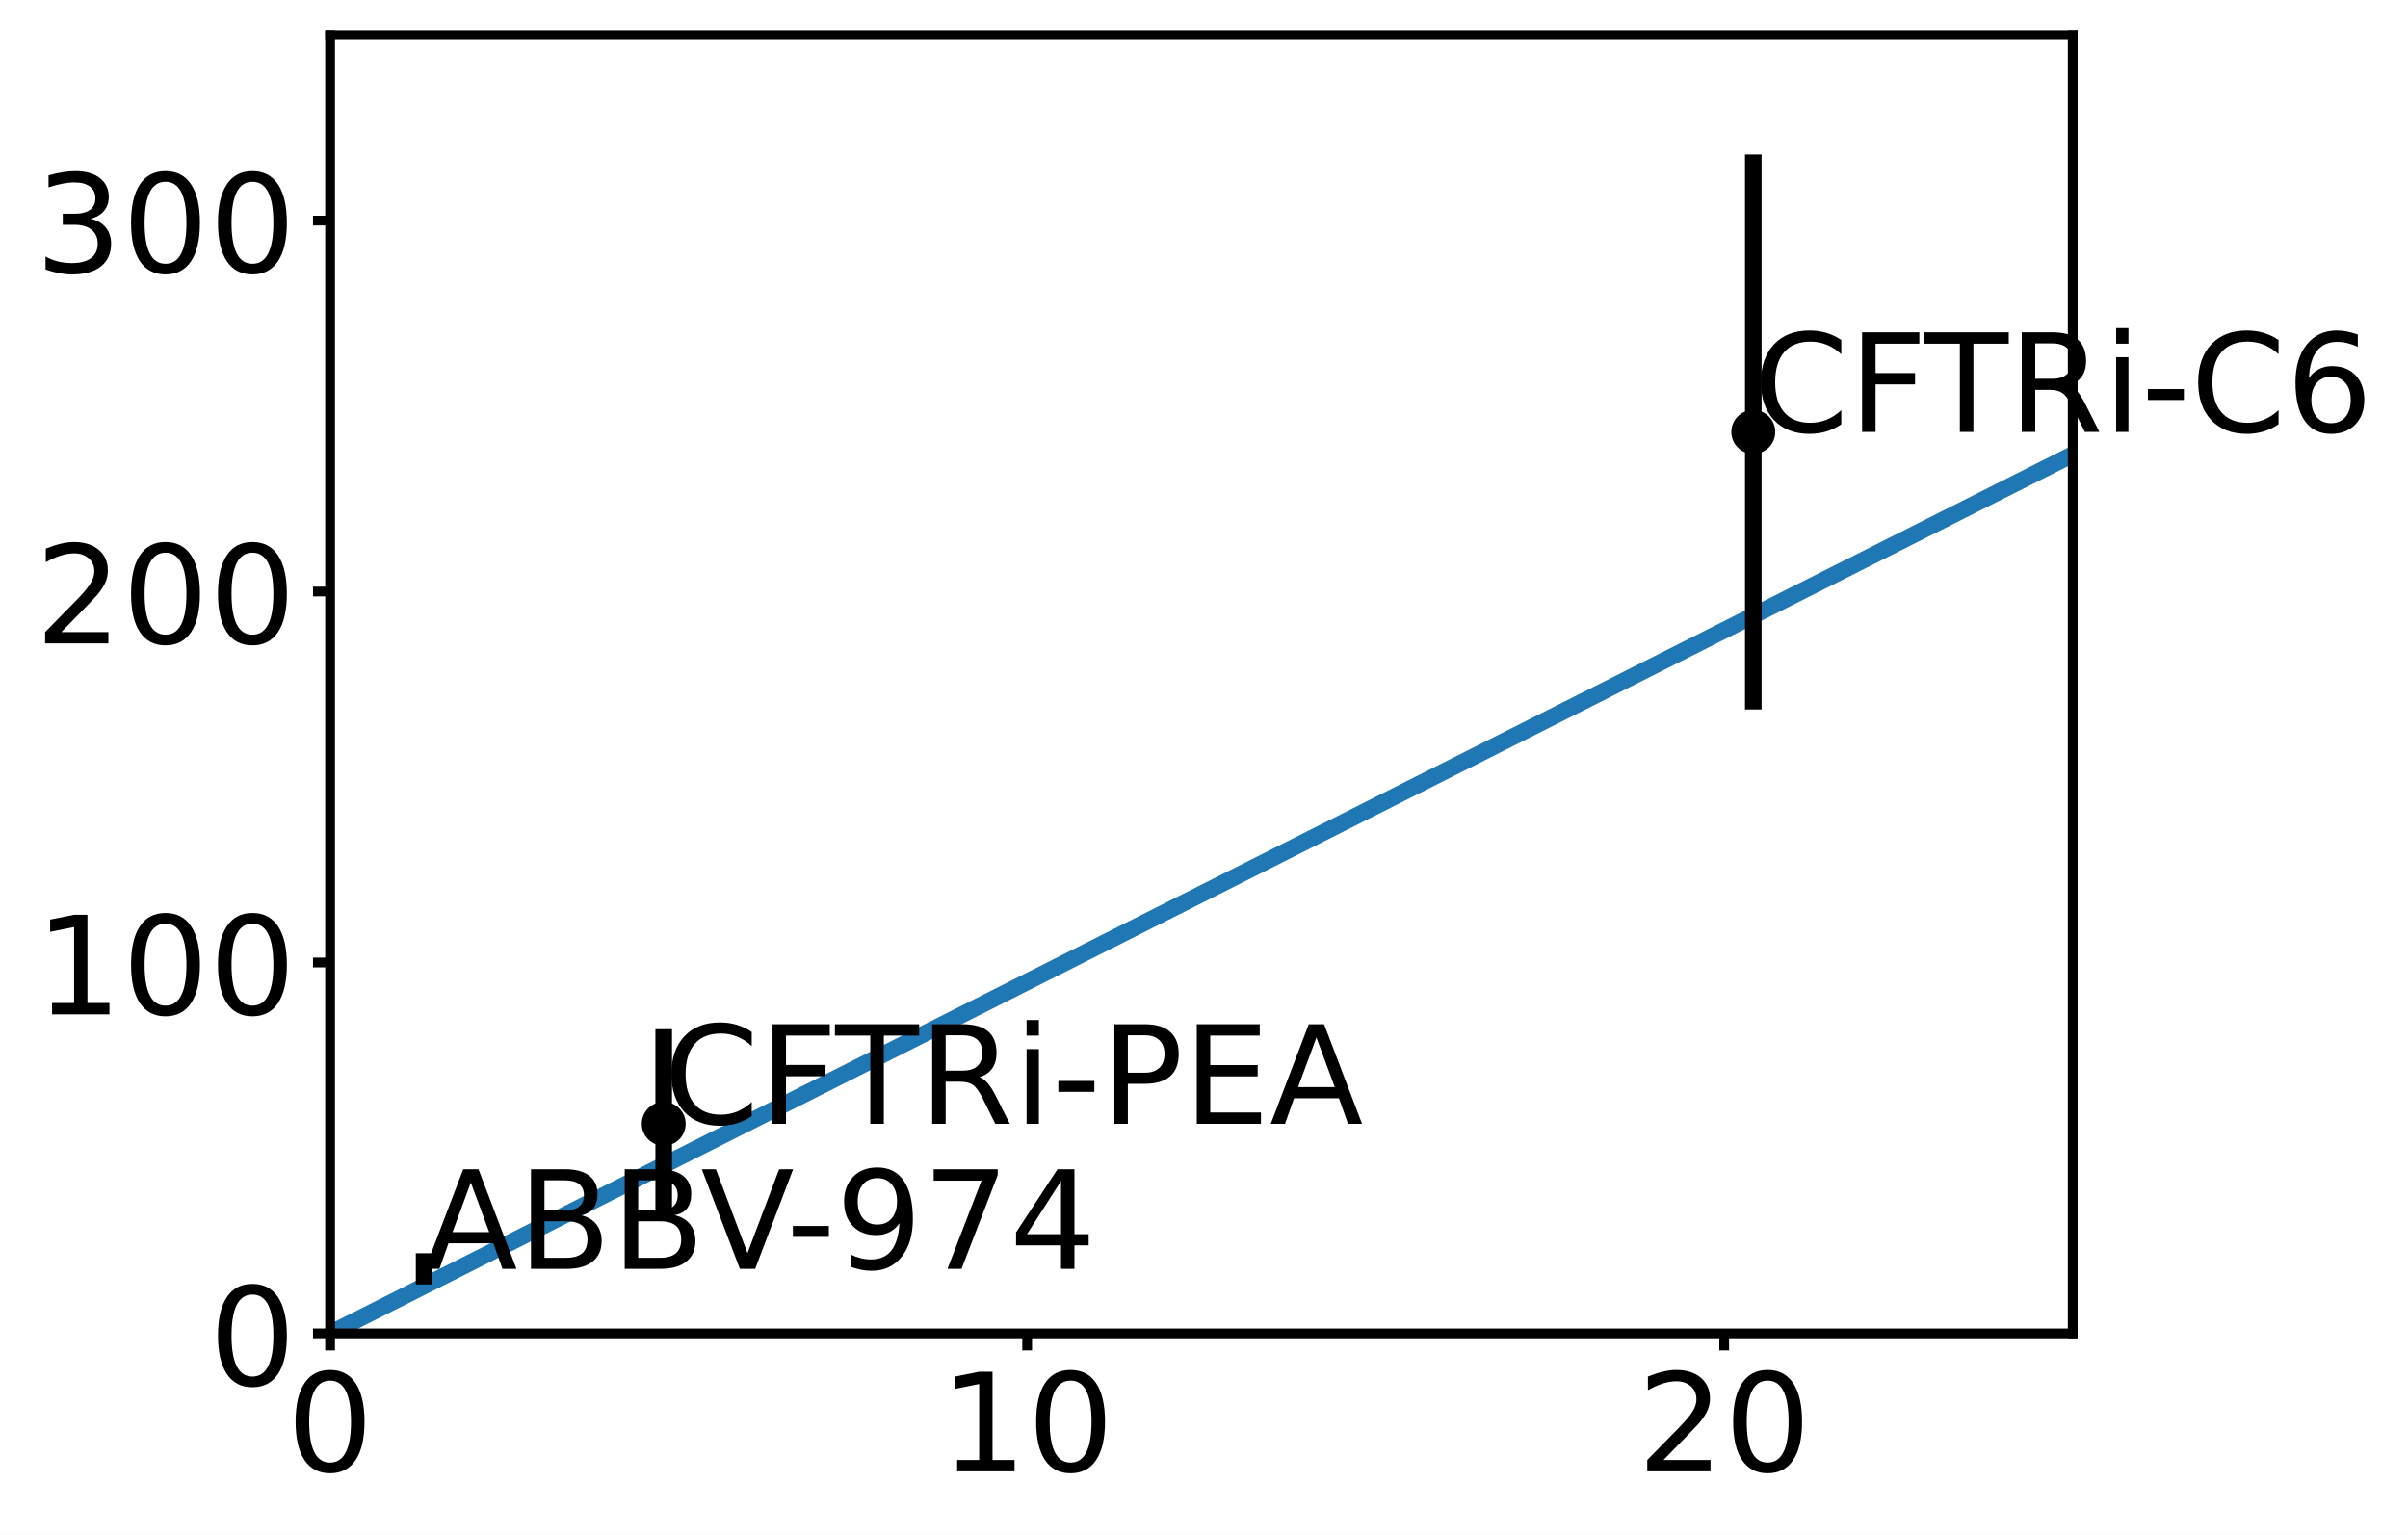
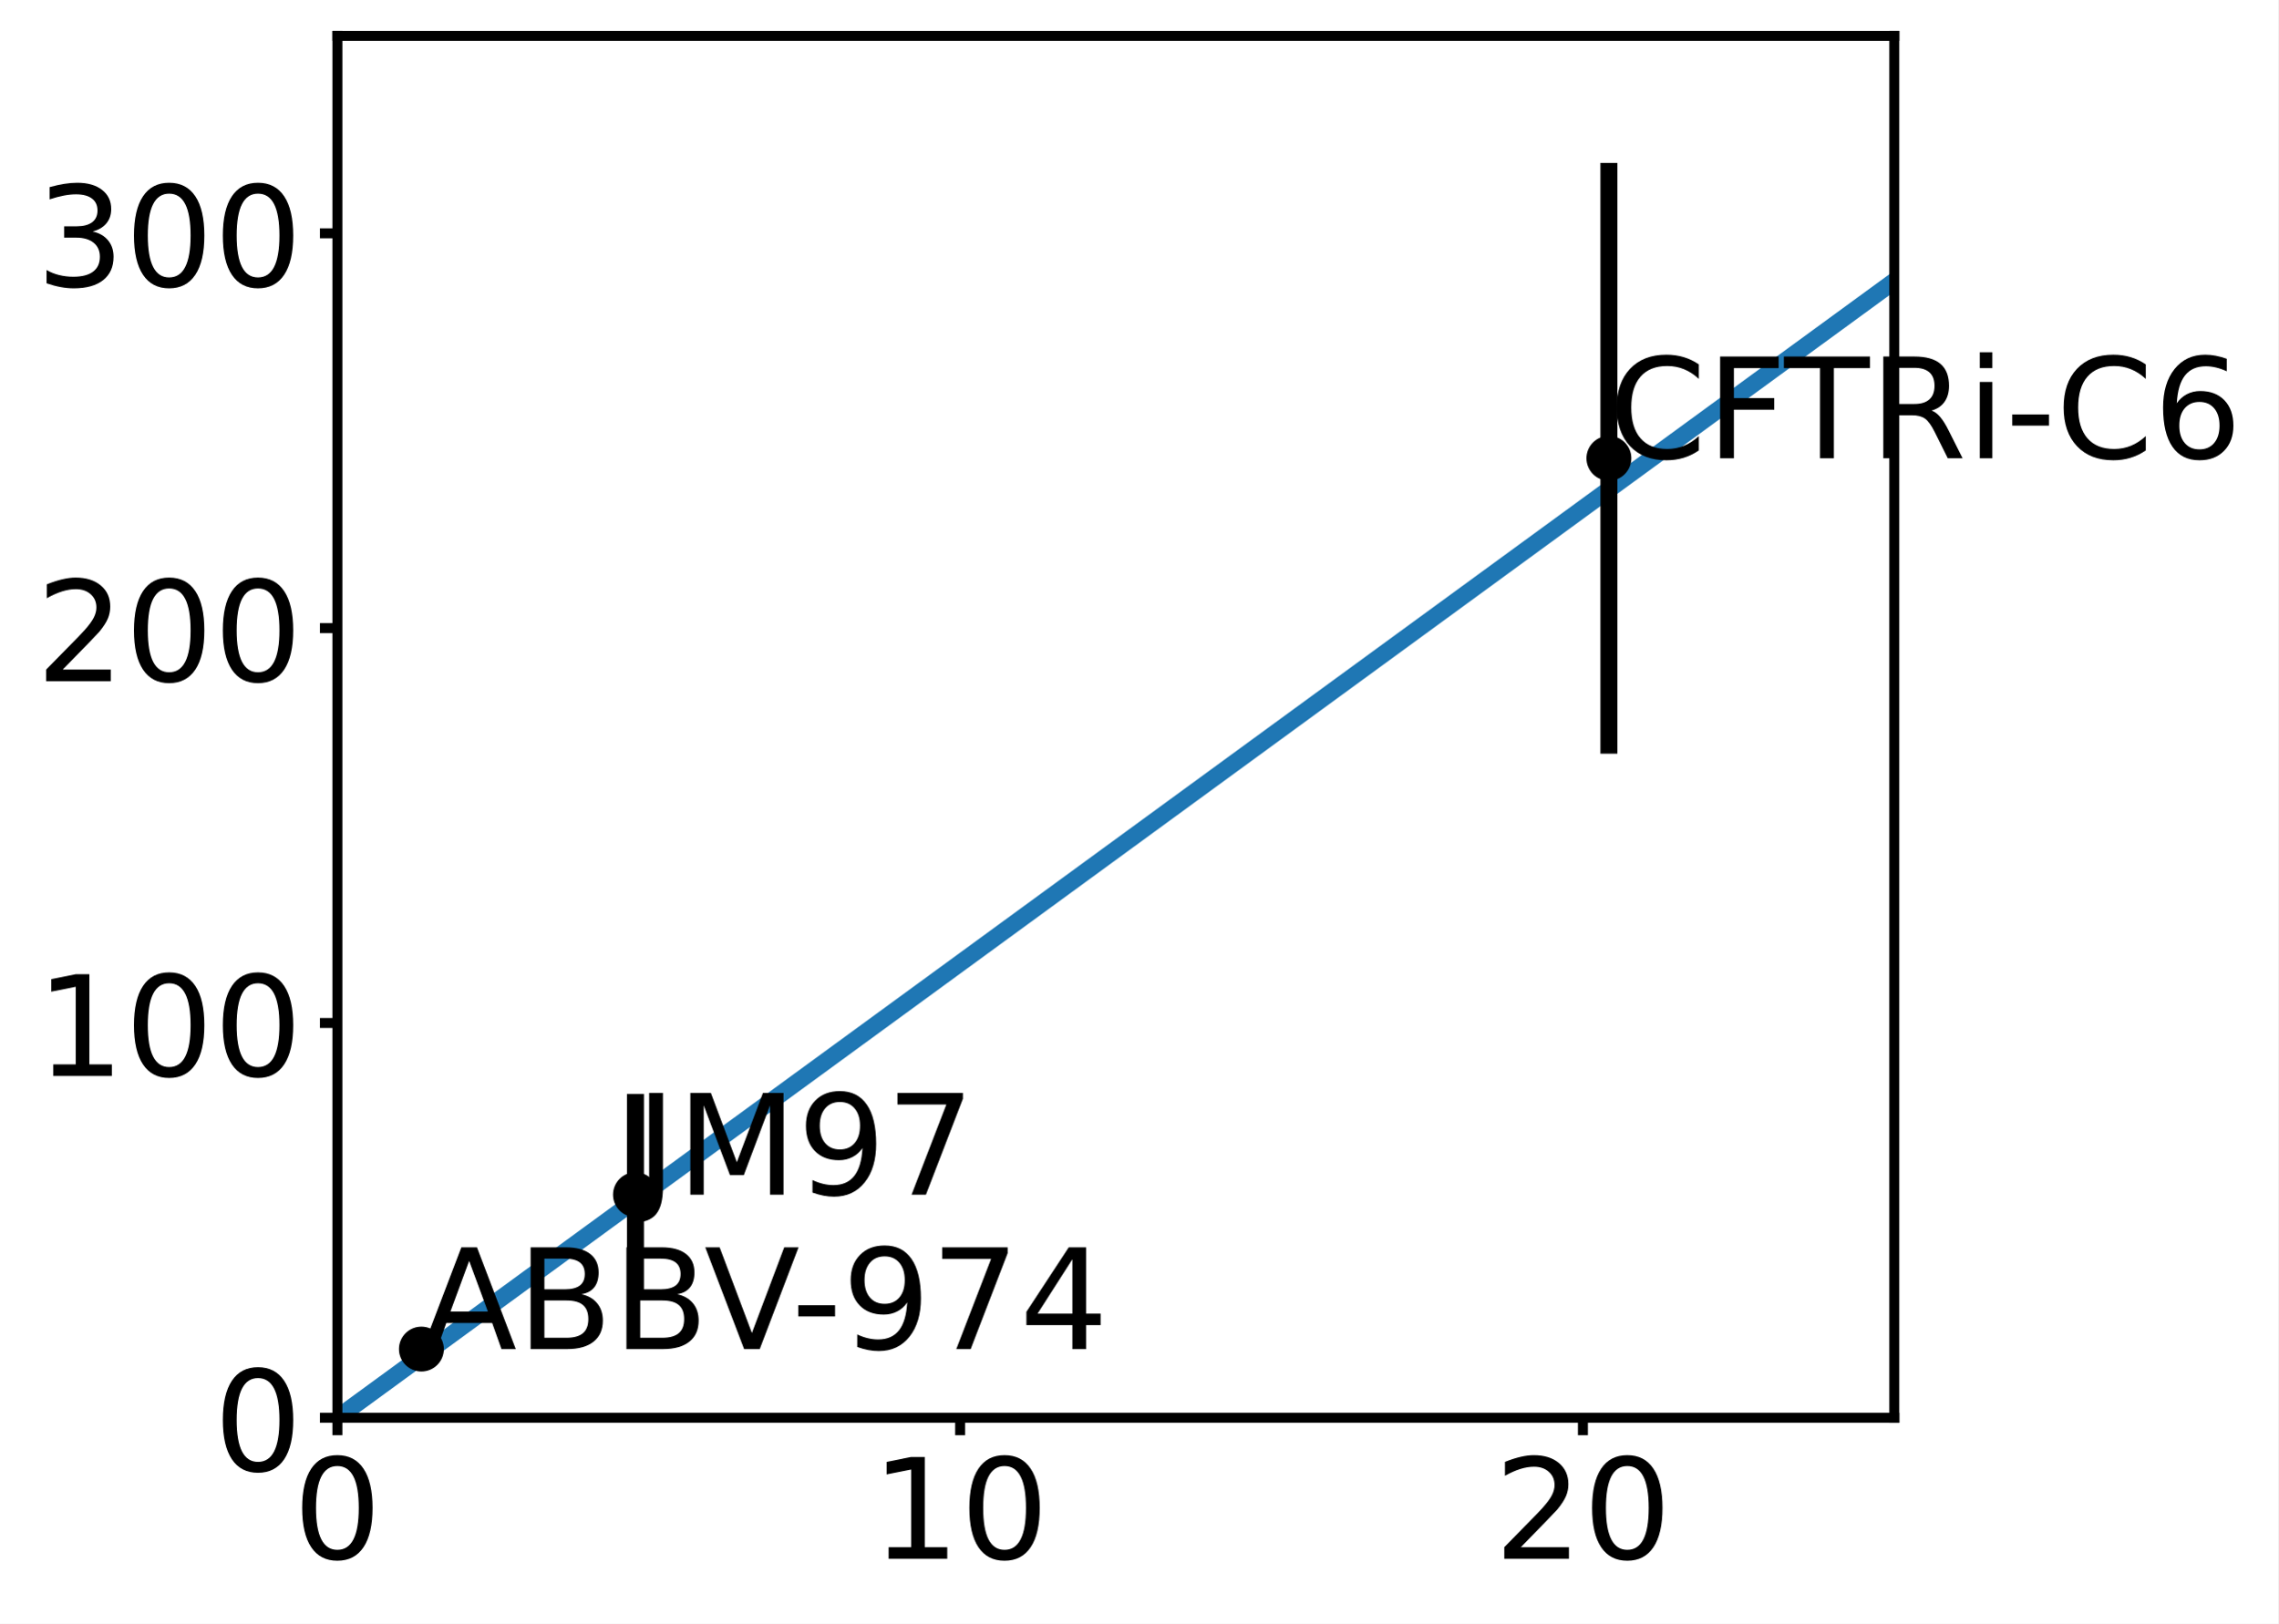
- <svg xmlns="http://www.w3.org/2000/svg" xmlns:xlink="http://www.w3.org/1999/xlink" width="493.474pt" height="314.611pt" viewBox="0 0 493.474 314.611" version="1.1">
+ <svg xmlns="http://www.w3.org/2000/svg" xmlns:xlink="http://www.w3.org/1999/xlink" width="456.762pt" height="325.699pt" viewBox="0 0 456.762 325.699" version="1.1">
  <defs>
    <style type="text/css">*{stroke-linejoin: round; stroke-linecap: butt}</style>
  </defs>
  <g id="figure_1">
    <g id="patch_1">
-       <path d="M 0 314.611  L 493.474 314.611  L 493.474 0  L 0 0  z " style="fill: #ffffff" />
+       <path d="M 0 325.699  L 456.762 325.699  L 456.762 0  L 0 0  z " style="fill: #ffffff" />
    </g>
    <g id="axes_1">
      <g id="patch_2">
-         <path d="M 67.645 273.312  L 424.765 273.312  L 424.765 7.2  L 67.645 7.2  z " style="fill: #ffffff" />
+         <path d="M 67.645 284.4  L 379.813 284.4  L 379.813 7.2  L 67.645 7.2  z " style="fill: #ffffff" />
      </g>
      <g id="matplotlib.axis_1">
        <g id="xtick_1">
          <g id="line2d_1">
            <defs>
-               <path id="md174d694fe" d="M 0 0  L 0 3.5  " style="stroke: #000000; stroke-width: 2" />
+               <path id="m8a30a2397b" d="M 0 0  L 0 3.5  " style="stroke: #000000; stroke-width: 2" />
            </defs>
            <g>
-               <use xlink:href="#md174d694fe" x="67.645" y="273.312" style="stroke: #000000; stroke-width: 2" />
+               <use xlink:href="#m8a30a2397b" x="67.645" y="284.4" style="stroke: #000000; stroke-width: 2" />
            </g>
          </g>
          <g id="text_1">
-             <g transform="translate(58.7375 301.5876) scale(0.28 -0.28)">
+             <g transform="translate(58.7375 312.6756) scale(0.28 -0.28)">
              <defs>
                <path id="DejaVuSans-30" d="M 2034 4250  Q 1547 4250 1301 3770  Q 1056 3291 1056 2328  Q 1056 1369 1301 889  Q 1547 409 2034 409  Q 2525 409 2770 889  Q 3016 1369 3016 2328  Q 3016 3291 2770 3770  Q 2525 4250 2034 4250  z M 2034 4750  Q 2819 4750 3233 4129  Q 3647 3509 3647 2328  Q 3647 1150 3233 529  Q 2819 -91 2034 -91  Q 1250 -91 836 529  Q 422 1150 422 2328  Q 422 3509 836 4129  Q 1250 4750 2034 4750  z " transform="scale(0.015625)" />
              </defs>
              <use xlink:href="#DejaVuSans-30" />
            </g>
          </g>
        </g>
        <g id="xtick_2">
          <g id="line2d_2">
            <g>
-               <use xlink:href="#md174d694fe" x="210.493" y="273.312" style="stroke: #000000; stroke-width: 2" />
+               <use xlink:href="#m8a30a2397b" x="192.512" y="284.4" style="stroke: #000000; stroke-width: 2" />
            </g>
          </g>
          <g id="text_2">
-             <g transform="translate(192.678 301.5876) scale(0.28 -0.28)">
+             <g transform="translate(174.697 312.6756) scale(0.28 -0.28)">
              <defs>
                <path id="DejaVuSans-31" d="M 794 531  L 1825 531  L 1825 4091  L 703 3866  L 703 4441  L 1819 4666  L 2450 4666  L 2450 531  L 3481 531  L 3481 0  L 794 0  L 794 531  z " transform="scale(0.015625)" />
              </defs>
              <use xlink:href="#DejaVuSans-31" />
-               <use xlink:href="#DejaVuSans-30" x="63.623" />
+               <use xlink:href="#DejaVuSans-30" transform="translate(63.62305 0)" />
            </g>
          </g>
        </g>
        <g id="xtick_3">
          <g id="line2d_3">
            <g>
-               <use xlink:href="#md174d694fe" x="353.341" y="273.312" style="stroke: #000000; stroke-width: 2" />
+               <use xlink:href="#m8a30a2397b" x="317.379" y="284.4" style="stroke: #000000; stroke-width: 2" />
            </g>
          </g>
          <g id="text_3">
-             <g transform="translate(335.526 301.5876) scale(0.28 -0.28)">
+             <g transform="translate(299.564 312.6756) scale(0.28 -0.28)">
              <defs>
                <path id="DejaVuSans-32" d="M 1228 531  L 3431 531  L 3431 0  L 469 0  L 469 531  Q 828 903 1448 1529  Q 2069 2156 2228 2338  Q 2531 2678 2651 2914  Q 2772 3150 2772 3378  Q 2772 3750 2511 3984  Q 2250 4219 1831 4219  Q 1534 4219 1204 4116  Q 875 4013 500 3803  L 500 4441  Q 881 4594 1212 4672  Q 1544 4750 1819 4750  Q 2544 4750 2975 4387  Q 3406 4025 3406 3419  Q 3406 3131 3298 2873  Q 3191 2616 2906 2266  Q 2828 2175 2409 1742  Q 1991 1309 1228 531  z " transform="scale(0.015625)" />
              </defs>
              <use xlink:href="#DejaVuSans-32" />
-               <use xlink:href="#DejaVuSans-30" x="63.623" />
+               <use xlink:href="#DejaVuSans-30" transform="translate(63.62305 0)" />
            </g>
          </g>
        </g>
      </g>
      <g id="matplotlib.axis_2">
        <g id="ytick_1">
          <g id="line2d_4">
            <defs>
-               <path id="mabeba57271" d="M 0 0  L -3.5 0  " style="stroke: #000000; stroke-width: 2" />
+               <path id="m08529b0371" d="M 0 0  L -3.5 0  " style="stroke: #000000; stroke-width: 2" />
            </defs>
            <g>
-               <use xlink:href="#mabeba57271" x="67.645" y="273.312" style="stroke: #000000; stroke-width: 2" />
+               <use xlink:href="#m08529b0371" x="67.645" y="284.4" style="stroke: #000000; stroke-width: 2" />
            </g>
          </g>
          <g id="text_4">
-             <g transform="translate(42.83 283.9498) scale(0.28 -0.28)">
+             <g transform="translate(42.83 295.0378) scale(0.28 -0.28)">
              <use xlink:href="#DejaVuSans-30" />
            </g>
          </g>
        </g>
        <g id="ytick_2">
          <g id="line2d_5">
            <g>
-               <use xlink:href="#mabeba57271" x="67.645" y="197.28" style="stroke: #000000; stroke-width: 2" />
+               <use xlink:href="#m08529b0371" x="67.645" y="205.2" style="stroke: #000000; stroke-width: 2" />
            </g>
          </g>
          <g id="text_5">
-             <g transform="translate(7.2 207.9178) scale(0.28 -0.28)">
+             <g transform="translate(7.2 215.8378) scale(0.28 -0.28)">
              <use xlink:href="#DejaVuSans-31" />
-               <use xlink:href="#DejaVuSans-30" x="63.623" />
-               <use xlink:href="#DejaVuSans-30" x="127.246" />
+               <use xlink:href="#DejaVuSans-30" transform="translate(63.62305 0)" />
+               <use xlink:href="#DejaVuSans-30" transform="translate(127.2461 0)" />
            </g>
          </g>
        </g>
        <g id="ytick_3">
          <g id="line2d_6">
            <g>
-               <use xlink:href="#mabeba57271" x="67.645" y="121.248" style="stroke: #000000; stroke-width: 2" />
+               <use xlink:href="#m08529b0371" x="67.645" y="126" style="stroke: #000000; stroke-width: 2" />
            </g>
          </g>
          <g id="text_6">
-             <g transform="translate(7.2 131.8858) scale(0.28 -0.28)">
+             <g transform="translate(7.2 136.6378) scale(0.28 -0.28)">
              <use xlink:href="#DejaVuSans-32" />
-               <use xlink:href="#DejaVuSans-30" x="63.623" />
-               <use xlink:href="#DejaVuSans-30" x="127.246" />
+               <use xlink:href="#DejaVuSans-30" transform="translate(63.62305 0)" />
+               <use xlink:href="#DejaVuSans-30" transform="translate(127.2461 0)" />
            </g>
          </g>
        </g>
        <g id="ytick_4">
          <g id="line2d_7">
            <g>
-               <use xlink:href="#mabeba57271" x="67.645" y="45.216" style="stroke: #000000; stroke-width: 2" />
+               <use xlink:href="#m08529b0371" x="67.645" y="46.8" style="stroke: #000000; stroke-width: 2" />
            </g>
          </g>
          <g id="text_7">
-             <g transform="translate(7.2 55.85381) scale(0.28 -0.28)">
+             <g transform="translate(7.2 57.43781) scale(0.28 -0.28)">
              <defs>
                <path id="DejaVuSans-33" d="M 2597 2516  Q 3050 2419 3304 2112  Q 3559 1806 3559 1356  Q 3559 666 3084 287  Q 2609 -91 1734 -91  Q 1441 -91 1130 -33  Q 819 25 488 141  L 488 750  Q 750 597 1062 519  Q 1375 441 1716 441  Q 2309 441 2620 675  Q 2931 909 2931 1356  Q 2931 1769 2642 2001  Q 2353 2234 1838 2234  L 1294 2234  L 1294 2753  L 1863 2753  Q 2328 2753 2575 2939  Q 2822 3125 2822 3475  Q 2822 3834 2567 4026  Q 2313 4219 1838 4219  Q 1578 4219 1281 4162  Q 984 4106 628 3988  L 628 4550  Q 988 4650 1302 4700  Q 1616 4750 1894 4750  Q 2613 4750 3031 4423  Q 3450 4097 3450 3541  Q 3450 3153 3228 2886  Q 3006 2619 2597 2516  z " transform="scale(0.015625)" />
              </defs>
              <use xlink:href="#DejaVuSans-33" />
-               <use xlink:href="#DejaVuSans-30" x="63.623" />
-               <use xlink:href="#DejaVuSans-30" x="127.246" />
+               <use xlink:href="#DejaVuSans-30" transform="translate(63.62305 0)" />
+               <use xlink:href="#DejaVuSans-30" transform="translate(127.2461 0)" />
            </g>
          </g>
        </g>
      </g>
      <g id="line2d_8">
-         <path d="M 67.645 273.312  L 86.915 263.591  L 136.016 238.822  L 359.303 126.186  L 494.474 57.999  " clip-path="url(#p7cc072b74d)" style="fill: none; stroke: #1f77b4; stroke-width: 3.4; stroke-linecap: square" />
+         <path d="M 67.645 284.4  L 84.489 272.097  L 127.41 240.747  L 322.591 98.184  L 457.762 -0.548  " clip-path="url(#p6e96cc210b)" style="fill: none; stroke: #1f77b4; stroke-width: 3.4; stroke-linecap: square" />
      </g>
      <g id="patch_3">
-         <path d="M 67.645 273.312  L 67.645 7.2  " style="fill: none; stroke: #000000; stroke-width: 2; stroke-linejoin: miter; stroke-linecap: square" />
+         <path d="M 67.645 284.4  L 67.645 7.2  " style="fill: none; stroke: #000000; stroke-width: 2; stroke-linejoin: miter; stroke-linecap: square" />
      </g>
      <g id="patch_4">
-         <path d="M 424.765 273.312  L 424.765 7.2  " style="fill: none; stroke: #000000; stroke-width: 2; stroke-linejoin: miter; stroke-linecap: square" />
+         <path d="M 379.813 284.4  L 379.813 7.2  " style="fill: none; stroke: #000000; stroke-width: 2; stroke-linejoin: miter; stroke-linecap: square" />
      </g>
      <g id="patch_5">
-         <path d="M 67.645 273.312  L 424.765 273.312  " style="fill: none; stroke: #000000; stroke-width: 2; stroke-linejoin: miter; stroke-linecap: square" />
+         <path d="M 67.645 284.4  L 379.813 284.4  " style="fill: none; stroke: #000000; stroke-width: 2; stroke-linejoin: miter; stroke-linecap: square" />
      </g>
      <g id="patch_6">
-         <path d="M 67.645 7.2  L 424.765 7.2  " style="fill: none; stroke: #000000; stroke-width: 2; stroke-linejoin: miter; stroke-linecap: square" />
+         <path d="M 67.645 7.2  L 379.813 7.2  " style="fill: none; stroke: #000000; stroke-width: 2; stroke-linejoin: miter; stroke-linecap: square" />
      </g>
      <g id="text_8">
-         <g transform="translate(86.91466 260.0824) scale(0.28 -0.28)">
+         <g transform="translate(84.4891 270.6192) scale(0.28 -0.28)">
          <defs>
            <path id="DejaVuSans-41" d="M 2188 4044  L 1331 1722  L 3047 1722  L 2188 4044  z M 1831 4666  L 2547 4666  L 4325 0  L 3669 0  L 3244 1197  L 1141 1197  L 716 0  L 50 0  L 1831 4666  z " transform="scale(0.015625)" />
            <path id="DejaVuSans-42" d="M 1259 2228  L 1259 519  L 2272 519  Q 2781 519 3026 730  Q 3272 941 3272 1375  Q 3272 1813 3026 2020  Q 2781 2228 2272 2228  L 1259 2228  z M 1259 4147  L 1259 2741  L 2194 2741  Q 2656 2741 2882 2914  Q 3109 3088 3109 3444  Q 3109 3797 2882 3972  Q 2656 4147 2194 4147  L 1259 4147  z M 628 4666  L 2241 4666  Q 2963 4666 3353 4366  Q 3744 4066 3744 3513  Q 3744 3084 3544 2831  Q 3344 2578 2956 2516  Q 3422 2416 3680 2098  Q 3938 1781 3938 1306  Q 3938 681 3513 340  Q 3088 0 2303 0  L 628 0  L 628 4666  z " transform="scale(0.015625)" />
            <path id="DejaVuSans-56" d="M 1831 0  L 50 4666  L 709 4666  L 2188 738  L 3669 4666  L 4325 4666  L 2547 0  L 1831 0  z " transform="scale(0.015625)" />
            <path id="DejaVuSans-2d" d="M 313 2009  L 1997 2009  L 1997 1497  L 313 1497  L 313 2009  z " transform="scale(0.015625)" />
            <path id="DejaVuSans-39" d="M 703 97  L 703 672  Q 941 559 1184 500  Q 1428 441 1663 441  Q 2288 441 2617 861  Q 2947 1281 2994 2138  Q 2813 1869 2534 1725  Q 2256 1581 1919 1581  Q 1219 1581 811 2004  Q 403 2428 403 3163  Q 403 3881 828 4315  Q 1253 4750 1959 4750  Q 2769 4750 3195 4129  Q 3622 3509 3622 2328  Q 3622 1225 3098 567  Q 2575 -91 1691 -91  Q 1453 -91 1209 -44  Q 966 3 703 97  z M 1959 2075  Q 2384 2075 2632 2365  Q 2881 2656 2881 3163  Q 2881 3666 2632 3958  Q 2384 4250 1959 4250  Q 1534 4250 1286 3958  Q 1038 3666 1038 3163  Q 1038 2656 1286 2365  Q 1534 2075 1959 2075  z " transform="scale(0.015625)" />
            <path id="DejaVuSans-37" d="M 525 4666  L 3525 4666  L 3525 4397  L 1831 0  L 1172 0  L 2766 4134  L 525 4134  L 525 4666  z " transform="scale(0.015625)" />
            <path id="DejaVuSans-34" d="M 2419 4116  L 825 1625  L 2419 1625  L 2419 4116  z M 2253 4666  L 3047 4666  L 3047 1625  L 3713 1625  L 3713 1100  L 3047 1100  L 3047 0  L 2419 0  L 2419 1100  L 313 1100  L 313 1709  L 2253 4666  z " transform="scale(0.015625)" />
          </defs>
          <use xlink:href="#DejaVuSans-41" />
-           <use xlink:href="#DejaVuSans-42" x="68.408" />
-           <use xlink:href="#DejaVuSans-42" x="137.012" />
-           <use xlink:href="#DejaVuSans-56" x="202.49" />
-           <use xlink:href="#DejaVuSans-2d" x="265.023" />
-           <use xlink:href="#DejaVuSans-39" x="301.107" />
-           <use xlink:href="#DejaVuSans-37" x="364.73" />
-           <use xlink:href="#DejaVuSans-34" x="428.354" />
+           <use xlink:href="#DejaVuSans-42" transform="translate(68.4082 0)" />
+           <use xlink:href="#DejaVuSans-42" transform="translate(137.0117 0)" />
+           <use xlink:href="#DejaVuSans-56" transform="translate(202.4902 0)" />
+           <use xlink:href="#DejaVuSans-2d" transform="translate(265.0234 0)" />
+           <use xlink:href="#DejaVuSans-39" transform="translate(301.1074 0)" />
+           <use xlink:href="#DejaVuSans-37" transform="translate(364.7305 0)" />
+           <use xlink:href="#DejaVuSans-34" transform="translate(428.3535 0)" />
        </g>
      </g>
      <g id="text_9">
-         <g transform="translate(136.0164 230.3539) scale(0.28 -0.28)">
+         <g transform="translate(127.4101 239.652) scale(0.28 -0.28)">
+           <defs>
+             <path id="DejaVuSans-4a" d="M 628 4666  L 1259 4666  L 1259 325  Q 1259 -519 939 -900  Q 619 -1281 -91 -1281  L -331 -1281  L -331 -750  L -134 -750  Q 284 -750 456 -515  Q 628 -281 628 325  L 628 4666  z " transform="scale(0.015625)" />
+             <path id="DejaVuSans-4d" d="M 628 4666  L 1569 4666  L 2759 1491  L 3956 4666  L 4897 4666  L 4897 0  L 4281 0  L 4281 4097  L 3078 897  L 2444 897  L 1241 4097  L 1241 0  L 628 0  L 628 4666  z " transform="scale(0.015625)" />
+           </defs>
+           <use xlink:href="#DejaVuSans-4a" />
+           <use xlink:href="#DejaVuSans-4d" transform="translate(29.49219 0)" />
+           <use xlink:href="#DejaVuSans-39" transform="translate(115.7715 0)" />
+           <use xlink:href="#DejaVuSans-37" transform="translate(179.3945 0)" />
+         </g>
+       </g>
+       <g id="text_10">
+         <g transform="translate(322.5907 91.92816) scale(0.28 -0.28)">
          <defs>
            <path id="DejaVuSans-43" d="M 4122 4306  L 4122 3641  Q 3803 3938 3442 4084  Q 3081 4231 2675 4231  Q 1875 4231 1450 3742  Q 1025 3253 1025 2328  Q 1025 1406 1450 917  Q 1875 428 2675 428  Q 3081 428 3442 575  Q 3803 722 4122 1019  L 4122 359  Q 3791 134 3420 21  Q 3050 -91 2638 -91  Q 1578 -91 968 557  Q 359 1206 359 2328  Q 359 3453 968 4101  Q 1578 4750 2638 4750  Q 3056 4750 3426 4639  Q 3797 4528 4122 4306  z " transform="scale(0.015625)" />
            <path id="DejaVuSans-46" d="M 628 4666  L 3309 4666  L 3309 4134  L 1259 4134  L 1259 2759  L 3109 2759  L 3109 2228  L 1259 2228  L 1259 0  L 628 0  L 628 4666  z " transform="scale(0.015625)" />
            <path id="DejaVuSans-54" d="M -19 4666  L 3928 4666  L 3928 4134  L 2272 4134  L 2272 0  L 1638 0  L 1638 4134  L -19 4134  L -19 4666  z " transform="scale(0.015625)" />
            <path id="DejaVuSans-52" d="M 2841 2188  Q 3044 2119 3236 1894  Q 3428 1669 3622 1275  L 4263 0  L 3584 0  L 2988 1197  Q 2756 1666 2539 1819  Q 2322 1972 1947 1972  L 1259 1972  L 1259 0  L 628 0  L 628 4666  L 2053 4666  Q 2853 4666 3247 4331  Q 3641 3997 3641 3322  Q 3641 2881 3436 2590  Q 3231 2300 2841 2188  z M 1259 4147  L 1259 2491  L 2053 2491  Q 2509 2491 2742 2702  Q 2975 2913 2975 3322  Q 2975 3731 2742 3939  Q 2509 4147 2053 4147  L 1259 4147  z " transform="scale(0.015625)" />
            <path id="DejaVuSans-69" d="M 603 3500  L 1178 3500  L 1178 0  L 603 0  L 603 3500  z M 603 4863  L 1178 4863  L 1178 4134  L 603 4134  L 603 4863  z " transform="scale(0.015625)" />
-             <path id="DejaVuSans-50" d="M 1259 4147  L 1259 2394  L 2053 2394  Q 2494 2394 2734 2622  Q 2975 2850 2975 3272  Q 2975 3691 2734 3919  Q 2494 4147 2053 4147  L 1259 4147  z M 628 4666  L 2053 4666  Q 2838 4666 3239 4311  Q 3641 3956 3641 3272  Q 3641 2581 3239 2228  Q 2838 1875 2053 1875  L 1259 1875  L 1259 0  L 628 0  L 628 4666  z " transform="scale(0.015625)" />
-             <path id="DejaVuSans-45" d="M 628 4666  L 3578 4666  L 3578 4134  L 1259 4134  L 1259 2753  L 3481 2753  L 3481 2222  L 1259 2222  L 1259 531  L 3634 531  L 3634 0  L 628 0  L 628 4666  z " transform="scale(0.015625)" />
-           </defs>
-           <use xlink:href="#DejaVuSans-43" />
-           <use xlink:href="#DejaVuSans-46" x="69.824" />
-           <use xlink:href="#DejaVuSans-54" x="125.594" />
-           <use xlink:href="#DejaVuSans-52" x="186.678" />
-           <use xlink:href="#DejaVuSans-69" x="256.16" />
-           <use xlink:href="#DejaVuSans-2d" x="283.943" />
-           <use xlink:href="#DejaVuSans-50" x="320.027" />
-           <use xlink:href="#DejaVuSans-45" x="380.33" />
-           <use xlink:href="#DejaVuSans-41" x="443.514" />
-         </g>
-       </g>
-       <g id="text_10">
-         <g transform="translate(359.3032 88.53903) scale(0.28 -0.28)">
-           <defs>
            <path id="DejaVuSans-36" d="M 2113 2584  Q 1688 2584 1439 2293  Q 1191 2003 1191 1497  Q 1191 994 1439 701  Q 1688 409 2113 409  Q 2538 409 2786 701  Q 3034 994 3034 1497  Q 3034 2003 2786 2293  Q 2538 2584 2113 2584  z M 3366 4563  L 3366 3988  Q 3128 4100 2886 4159  Q 2644 4219 2406 4219  Q 1781 4219 1451 3797  Q 1122 3375 1075 2522  Q 1259 2794 1537 2939  Q 1816 3084 2150 3084  Q 2853 3084 3261 2657  Q 3669 2231 3669 1497  Q 3669 778 3244 343  Q 2819 -91 2113 -91  Q 1303 -91 875 529  Q 447 1150 447 2328  Q 447 3434 972 4092  Q 1497 4750 2381 4750  Q 2619 4750 2861 4703  Q 3103 4656 3366 4563  z " transform="scale(0.015625)" />
          </defs>
          <use xlink:href="#DejaVuSans-43" />
-           <use xlink:href="#DejaVuSans-46" x="69.824" />
-           <use xlink:href="#DejaVuSans-54" x="125.594" />
-           <use xlink:href="#DejaVuSans-52" x="186.678" />
-           <use xlink:href="#DejaVuSans-69" x="256.16" />
-           <use xlink:href="#DejaVuSans-2d" x="283.943" />
-           <use xlink:href="#DejaVuSans-43" x="320.027" />
-           <use xlink:href="#DejaVuSans-36" x="389.852" />
+           <use xlink:href="#DejaVuSans-46" transform="translate(69.82422 0)" />
+           <use xlink:href="#DejaVuSans-54" transform="translate(125.5938 0)" />
+           <use xlink:href="#DejaVuSans-52" transform="translate(186.6777 0)" />
+           <use xlink:href="#DejaVuSans-69" transform="translate(256.1602 0)" />
+           <use xlink:href="#DejaVuSans-2d" transform="translate(283.9434 0)" />
+           <use xlink:href="#DejaVuSans-43" transform="translate(320.0273 0)" />
+           <use xlink:href="#DejaVuSans-36" transform="translate(389.8516 0)" />
        </g>
      </g>
      <g id="LineCollection_1">
-         <path d="M 136.016 249.75  L 136.016 210.958  " clip-path="url(#p7cc072b74d)" style="fill: none; stroke: #000000; stroke-width: 3.4" />
-         <path d="M 359.303 145.419  L 359.303 31.659  " clip-path="url(#p7cc072b74d)" style="fill: none; stroke: #000000; stroke-width: 3.4" />
-         <path clip-path="url(#p7cc072b74d)" style="fill: none; stroke: #000000; stroke-width: 3.4" />
+         <path d="M 127.41 259.856  L 127.41 219.448  " clip-path="url(#p6e96cc210b)" style="fill: none; stroke: #000000; stroke-width: 3.4" />
+         <path d="M 322.591 151.178  L 322.591 32.679  " clip-path="url(#p6e96cc210b)" style="fill: none; stroke: #000000; stroke-width: 3.4" />
+         <path clip-path="url(#p6e96cc210b)" style="fill: none; stroke: #000000; stroke-width: 3.4" />
      </g>
      <g id="LineCollection_2">
-         <path d="M 86.915 263.276  L 86.915 256.889  " clip-path="url(#p7cc072b74d)" style="fill: none; stroke: #000000; stroke-width: 3.4" />
+         <path d="M 84.489 273.946  L 84.489 267.293  " clip-path="url(#p6e96cc210b)" style="fill: none; stroke: #000000; stroke-width: 3.4" />
      </g>
      <g id="line2d_9">
        <defs>
-           <path id="mbd748e9a26" d="M 0 4  C 1.061 4 2.078 3.579 2.828 2.828  C 3.579 2.078 4 1.061 4 0  C 4 -1.061 3.579 -2.078 2.828 -2.828  C 2.078 -3.579 1.061 -4 0 -4  C -1.061 -4 -2.078 -3.579 -2.828 -2.828  C -3.579 -2.078 -4 -1.061 -4 0  C -4 1.061 -3.579 2.078 -2.828 2.828  C -2.078 3.579 -1.061 4 0 4  z " style="stroke: #000000" />
+           <path id="md3edaaeecd" d="M 0 4  C 1.061 4 2.078 3.579 2.828 2.828  C 3.579 2.078 4 1.061 4 0  C 4 -1.061 3.579 -2.078 2.828 -2.828  C 2.078 -3.579 1.061 -4 0 -4  C -1.061 -4 -2.078 -3.579 -2.828 -2.828  C -3.579 -2.078 -4 -1.061 -4 0  C -4 1.061 -3.579 2.078 -2.828 2.828  C -2.078 3.579 -1.061 4 0 4  z " style="stroke: #000000" />
        </defs>
-         <g clip-path="url(#p7cc072b74d)">
-           <use xlink:href="#mbd748e9a26" x="136.016" y="230.354" style="stroke: #000000" />
-           <use xlink:href="#mbd748e9a26" x="359.303" y="88.539" style="stroke: #000000" />
-           <use xlink:href="#mbd748e9a26" x="541.802" y="-1" style="stroke: #000000" />
-         </g>
-       </g>
-       <g id="line2d_10" />
+         <g clip-path="url(#p6e96cc210b)">
+           <use xlink:href="#md3edaaeecd" x="127.41" y="239.652" style="stroke: #000000" />
+           <use xlink:href="#md3edaaeecd" x="322.591" y="91.928" style="stroke: #000000" />
+           <use xlink:href="#md3edaaeecd" x="481.534" y="-1" style="stroke: #000000" />
+         </g>
+       </g>
+       <g id="line2d_10">
+         <g clip-path="url(#p6e96cc210b)">
+           <use xlink:href="#md3edaaeecd" x="84.489" y="270.619" style="stroke: #000000" />
+         </g>
+       </g>
    </g>
  </g>
  <defs>
-     <clipPath id="p7cc072b74d">
-       <rect x="67.645" y="7.2" width="357.12" height="266.112" />
+     <clipPath id="p6e96cc210b">
+       <rect x="67.645" y="7.2" width="312.168" height="277.2" />
    </clipPath>
  </defs>
</svg>
